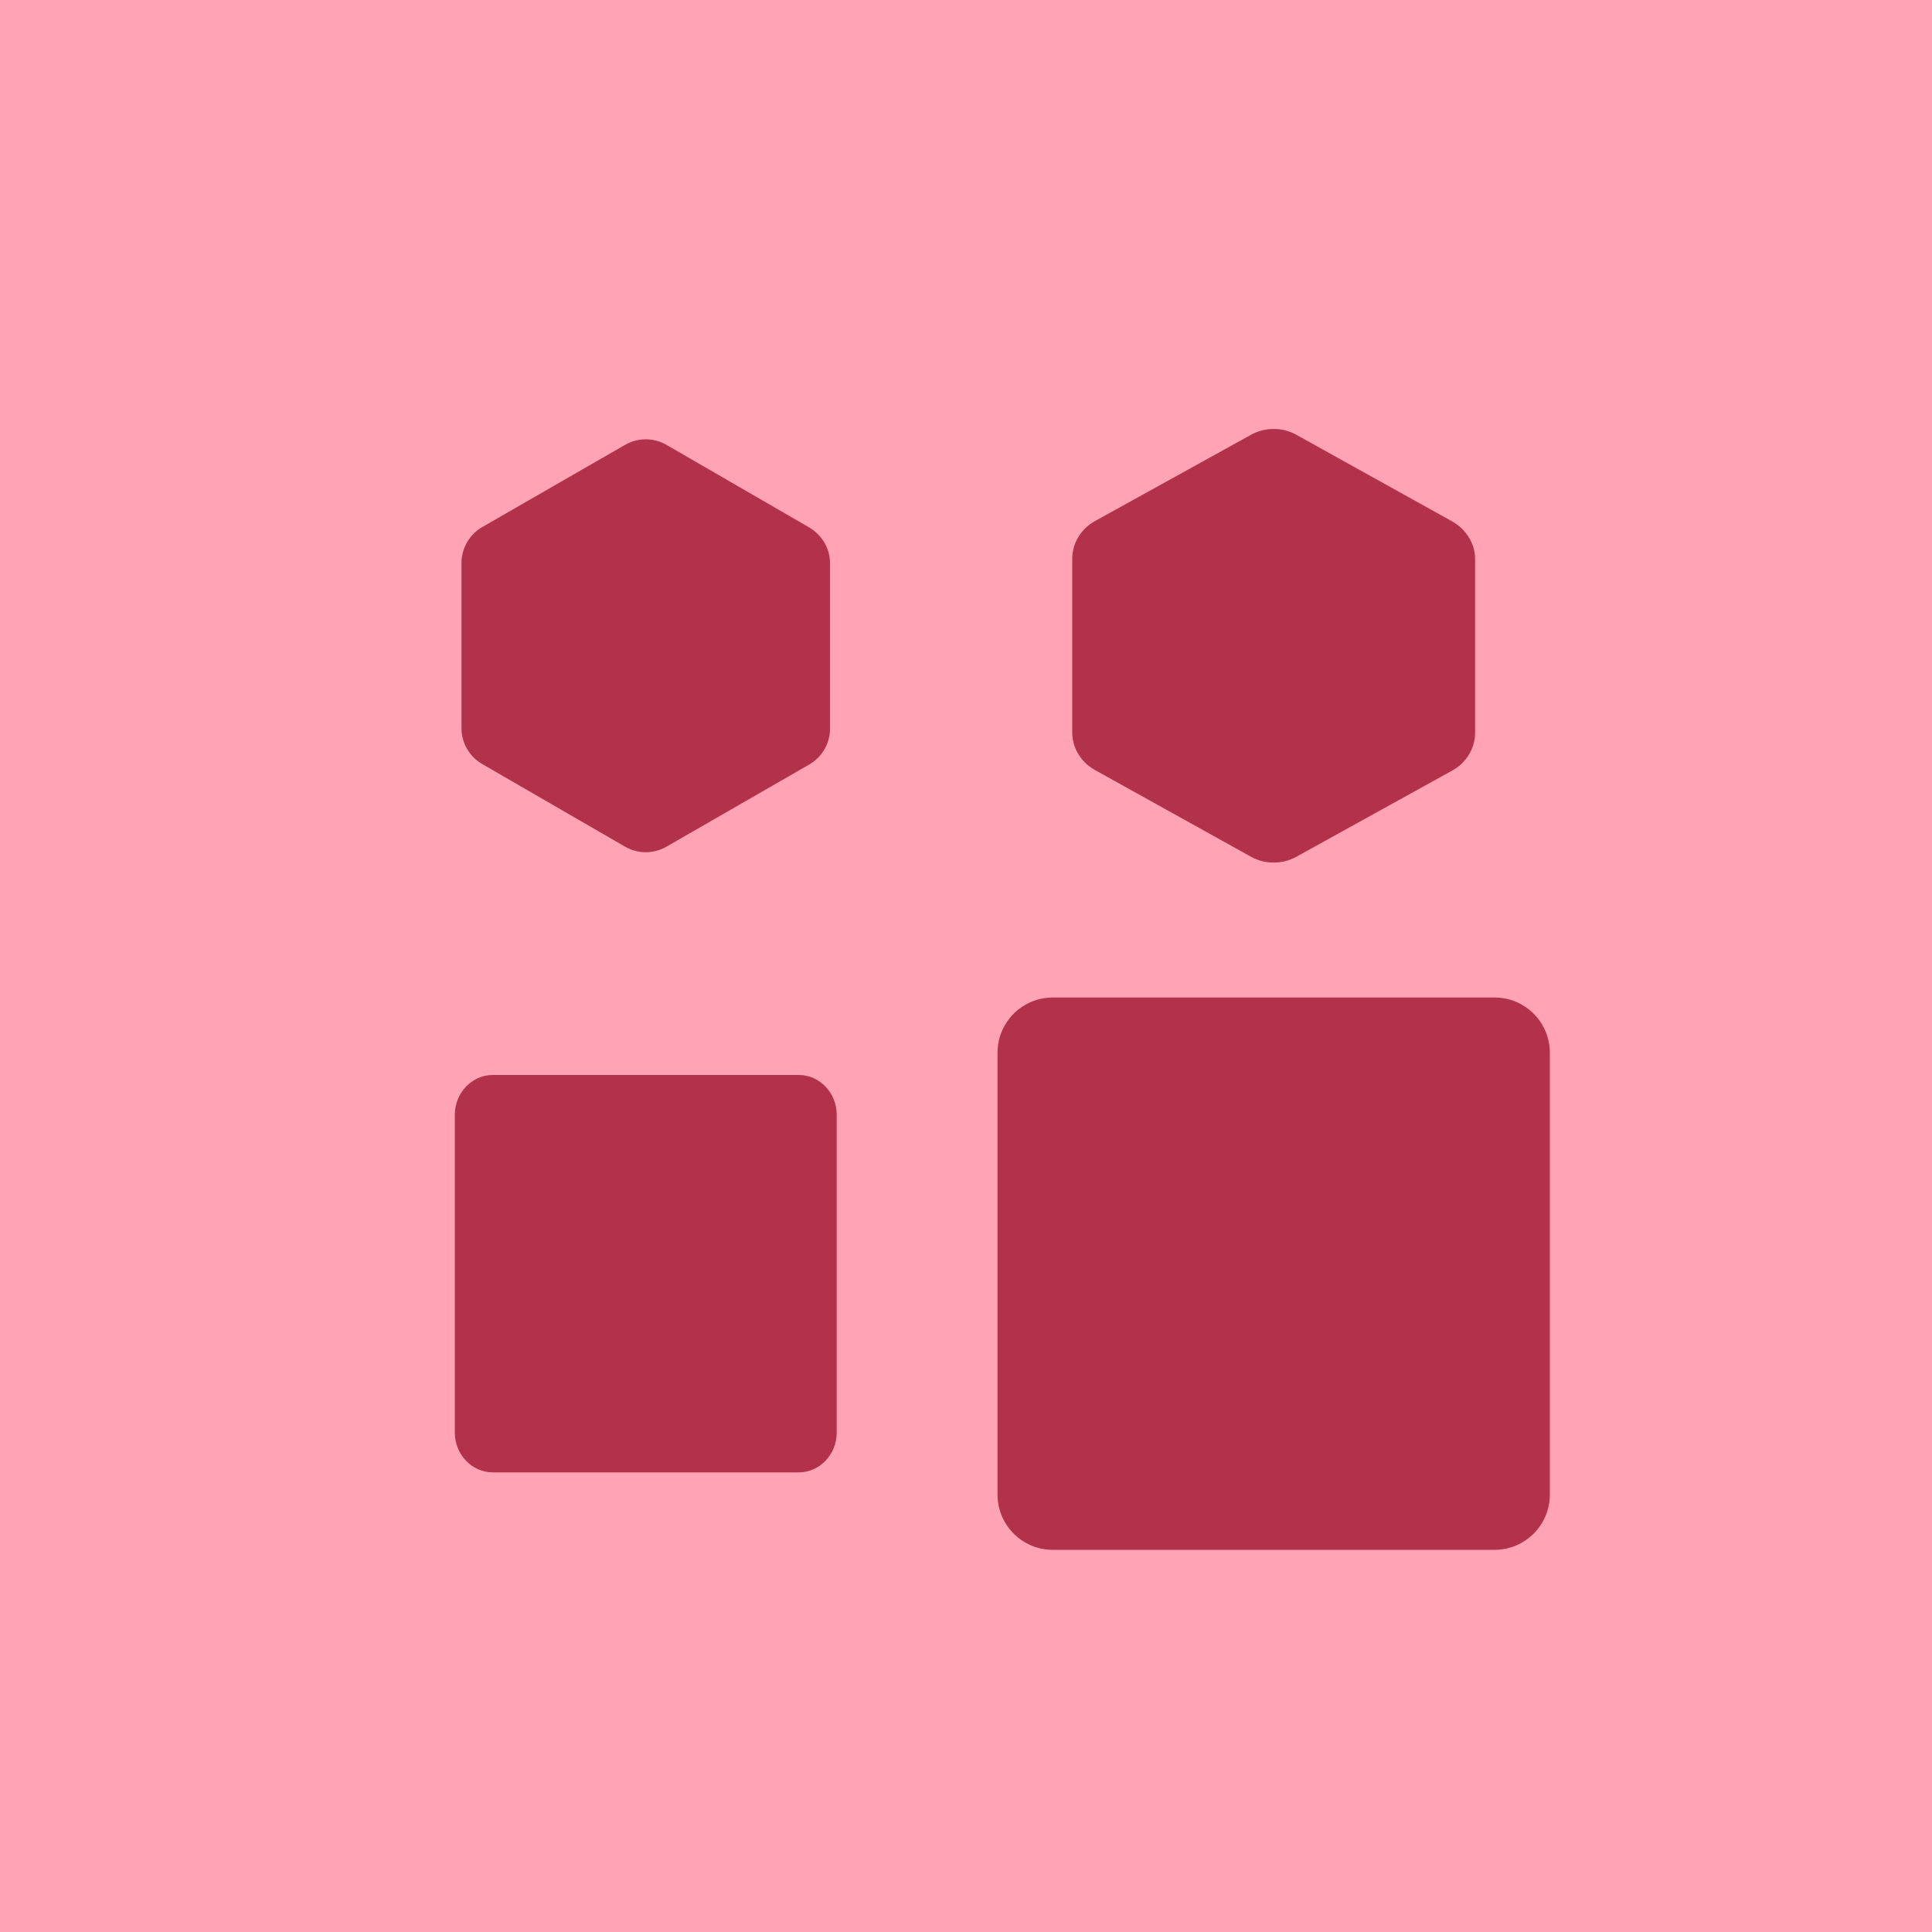
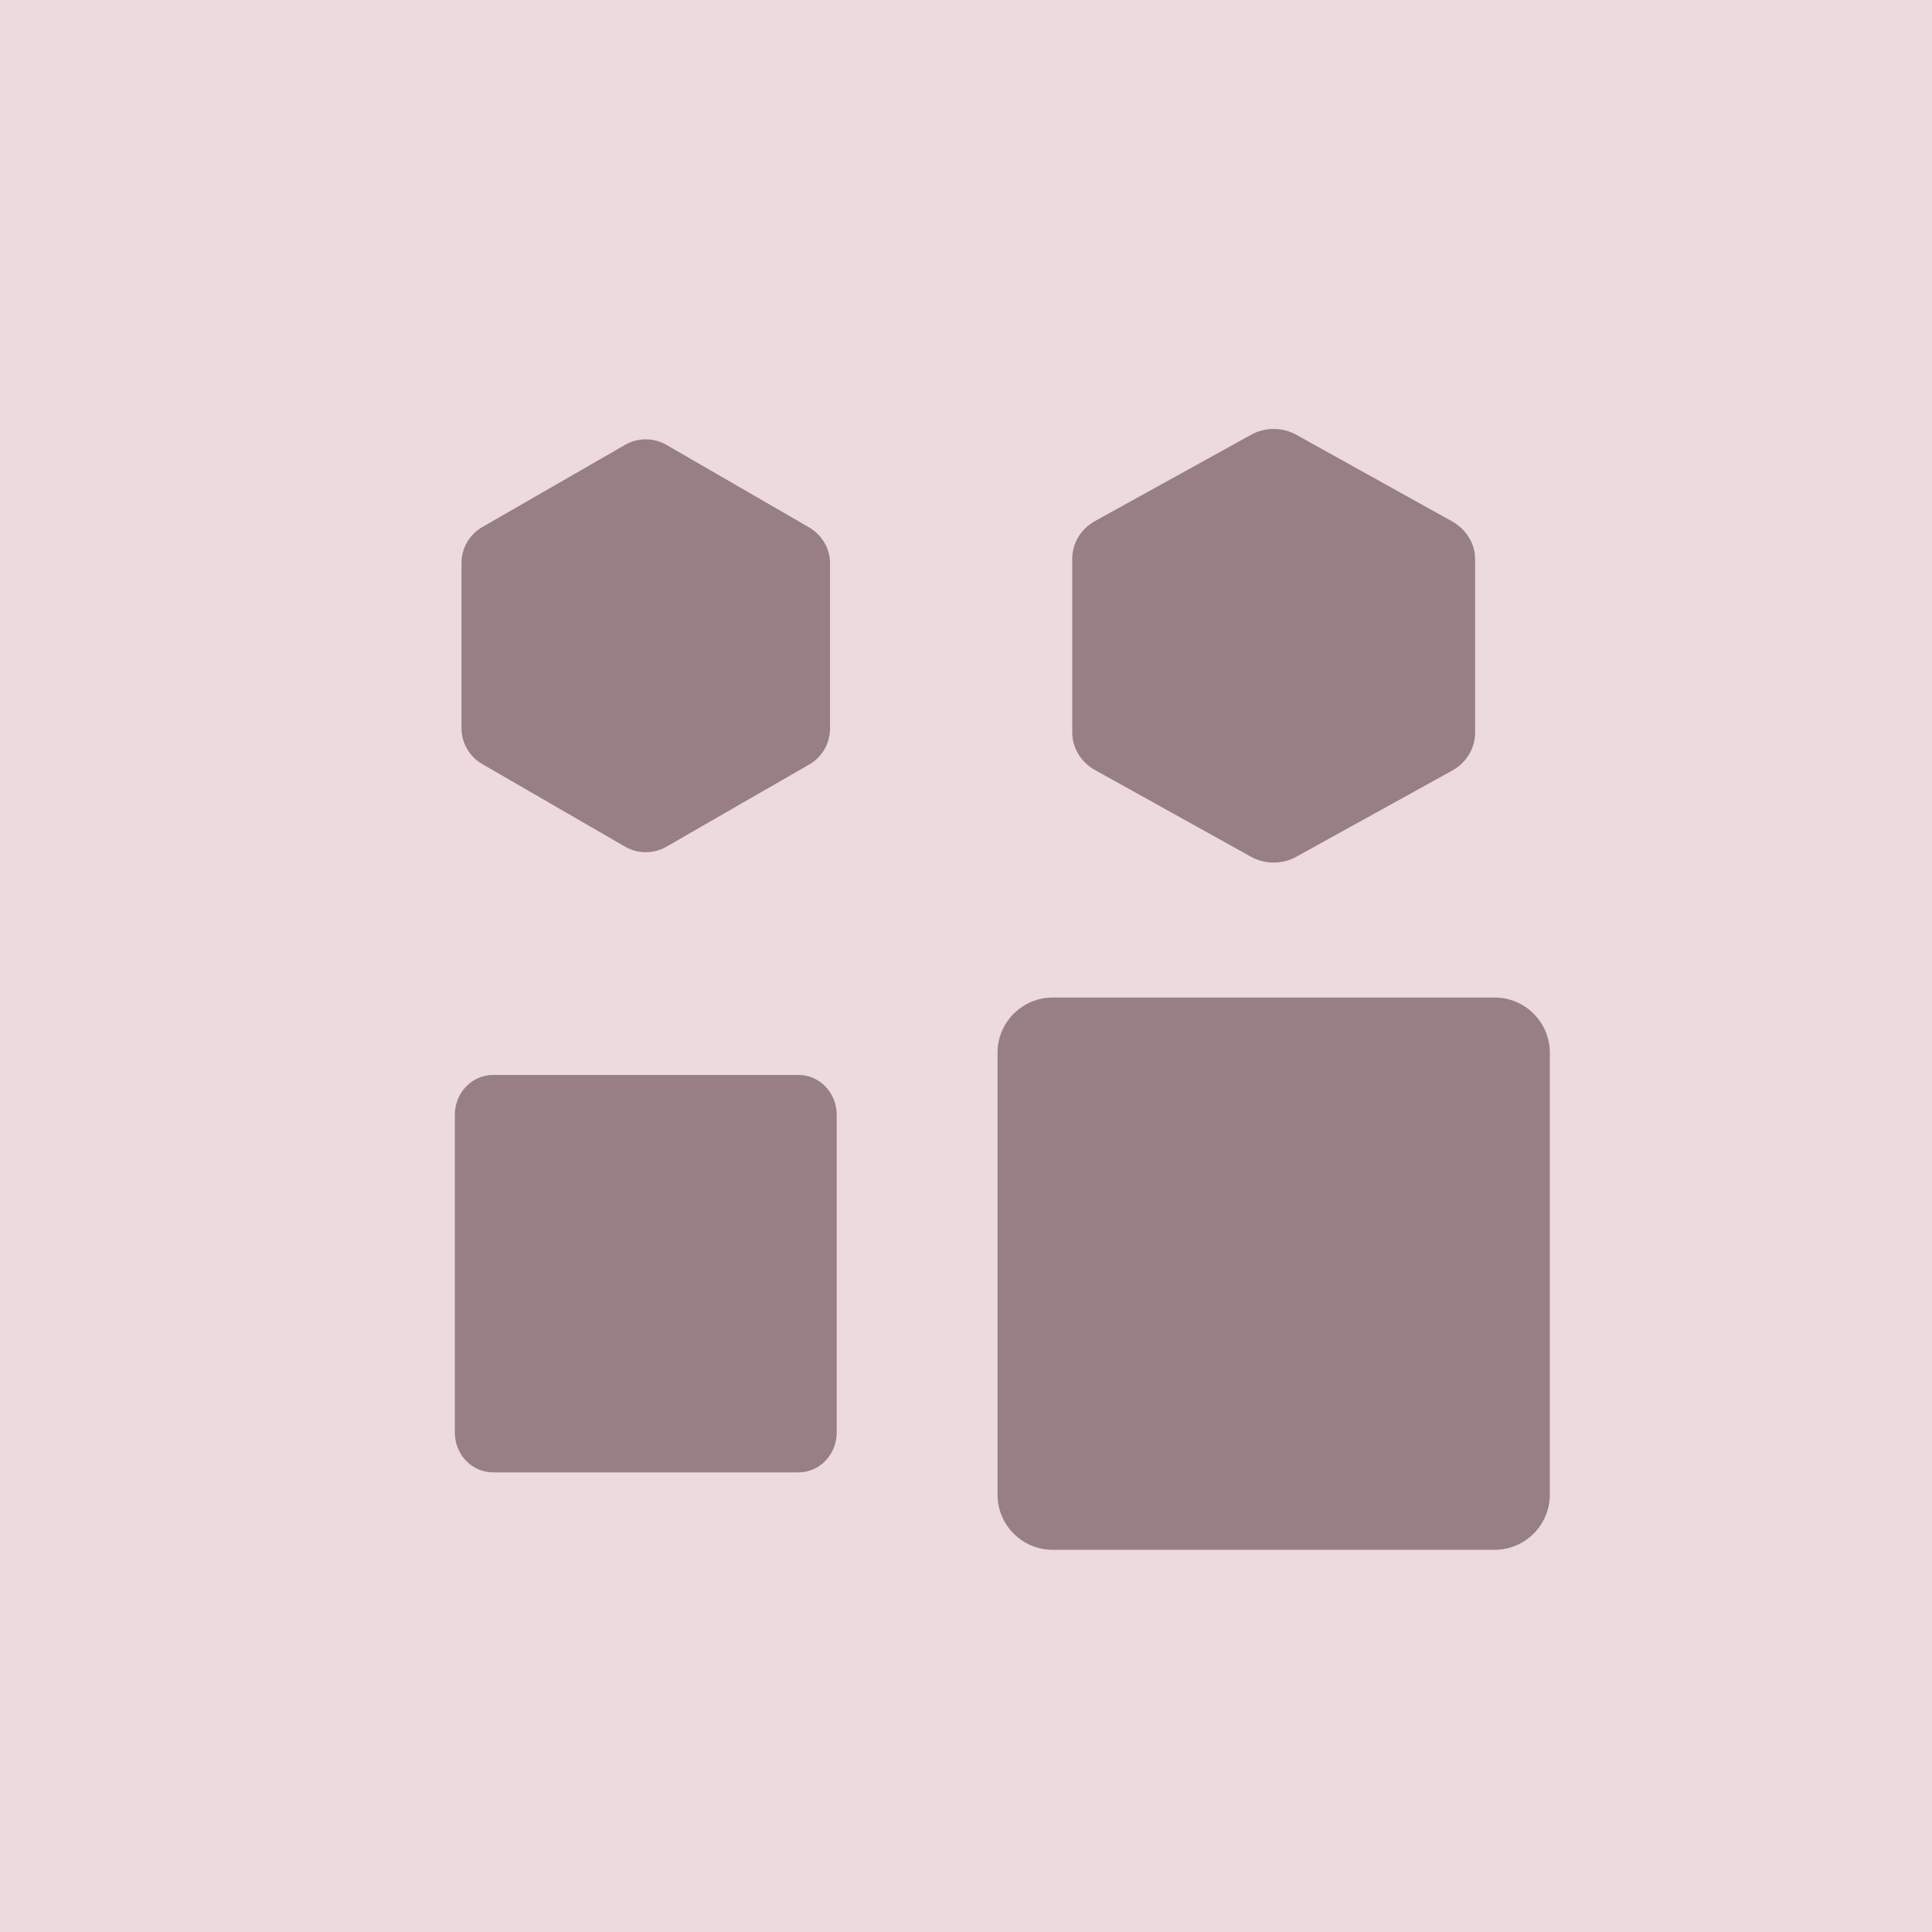
<svg xmlns="http://www.w3.org/2000/svg" viewBox="0 0 100 100" fill="none" shape-rendering="auto" aria-hidden="true">
  <defs>
    <g id="shape-square-2e38128c">
      <rect width="10" height="10" rx="1" fill="#000000" />
    </g>
    <g id="shape-hexagon-2e38128c">
      <path d="M4.5.16a1 1 0 0 1 1 0l3.44 1.99c.3.18.5.5.5.86V7a1 1 0 0 1-.5.86L5.5 9.84a1 1 0 0 1-1 0L1.06 7.85A1 1 0 0 1 .56 7V3a1 1 0 0 1 .5-.86z" fill="#000000" />
    </g>
    <g id="rows-rows02-2e38128c">
      <use transform="matrix(5.1 0 0 5.1 49 49) translate(5, 5) scale(0.8623) translate(-5, -5)" href="#shape-square-2e38128c" />
      <use transform="matrix(4.9 0 0 5.1 0 49) translate(5, 5) scale(0.6205) translate(-5, -5)" href="#shape-square-2e38128c" />
      <use transform="matrix(5.1 0 0 4.9 49 0) translate(5, 5) scale(0.7083) translate(-5, -5)" href="#shape-hexagon-2e38128c" />
      <use transform="scale(4.9) translate(5, 5) scale(0.6744) translate(-5, -5)" href="#shape-hexagon-2e38128c" />
    </g>
    <clipPath id="clip-2e38128c">
      <rect width="100" height="100" rx="0" ry="0" />
    </clipPath>
  </defs>
  <g clip-path="url(#clip-2e38128c)">
-     <rect width="100" height="100" fill="#ffa3b5" />
+     <rect width="100" height="100" fill="#ecdadd" />
    <g transform="matrix(.65 0 0 .65 17.5 17.5)" style="mix-blend-mode:overlay">
      <use href="#rows-rows02-2e38128c" />
    </g>
    <g transform="matrix(.65 0 0 .65 17.5 17.5)" opacity=".3">
      <use href="#rows-rows02-2e38128c" />
    </g>
  </g>
</svg>
